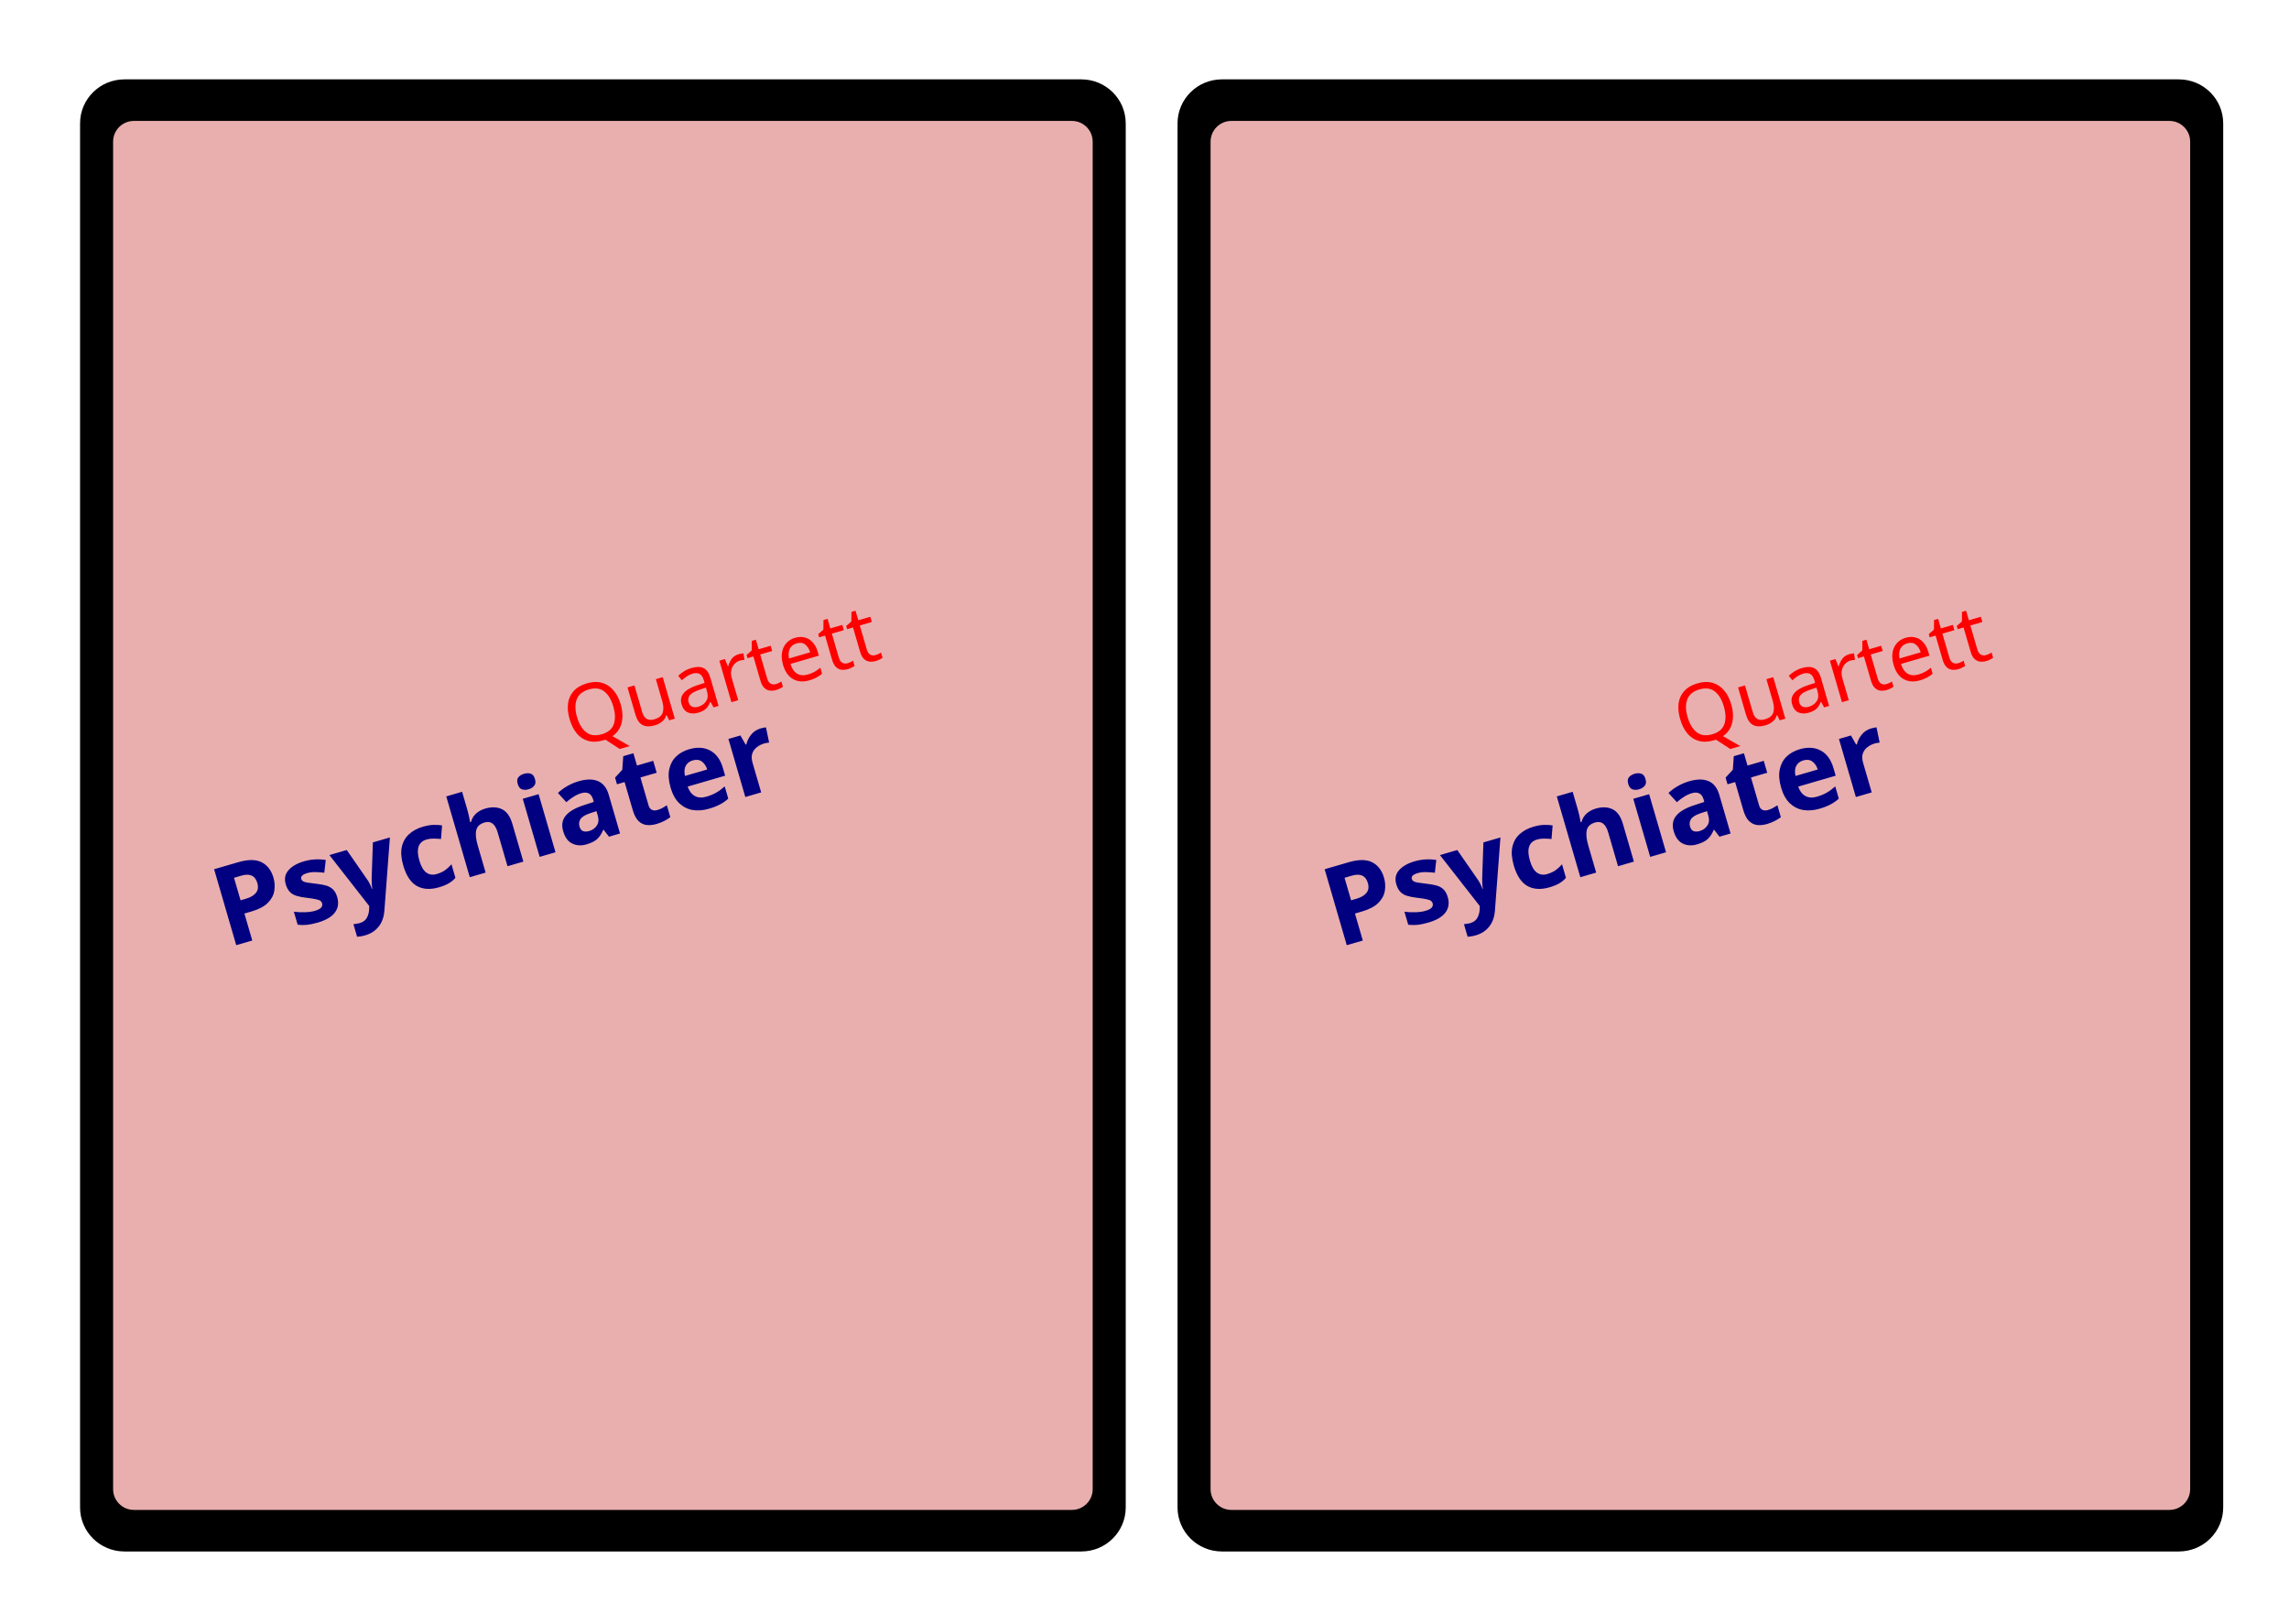
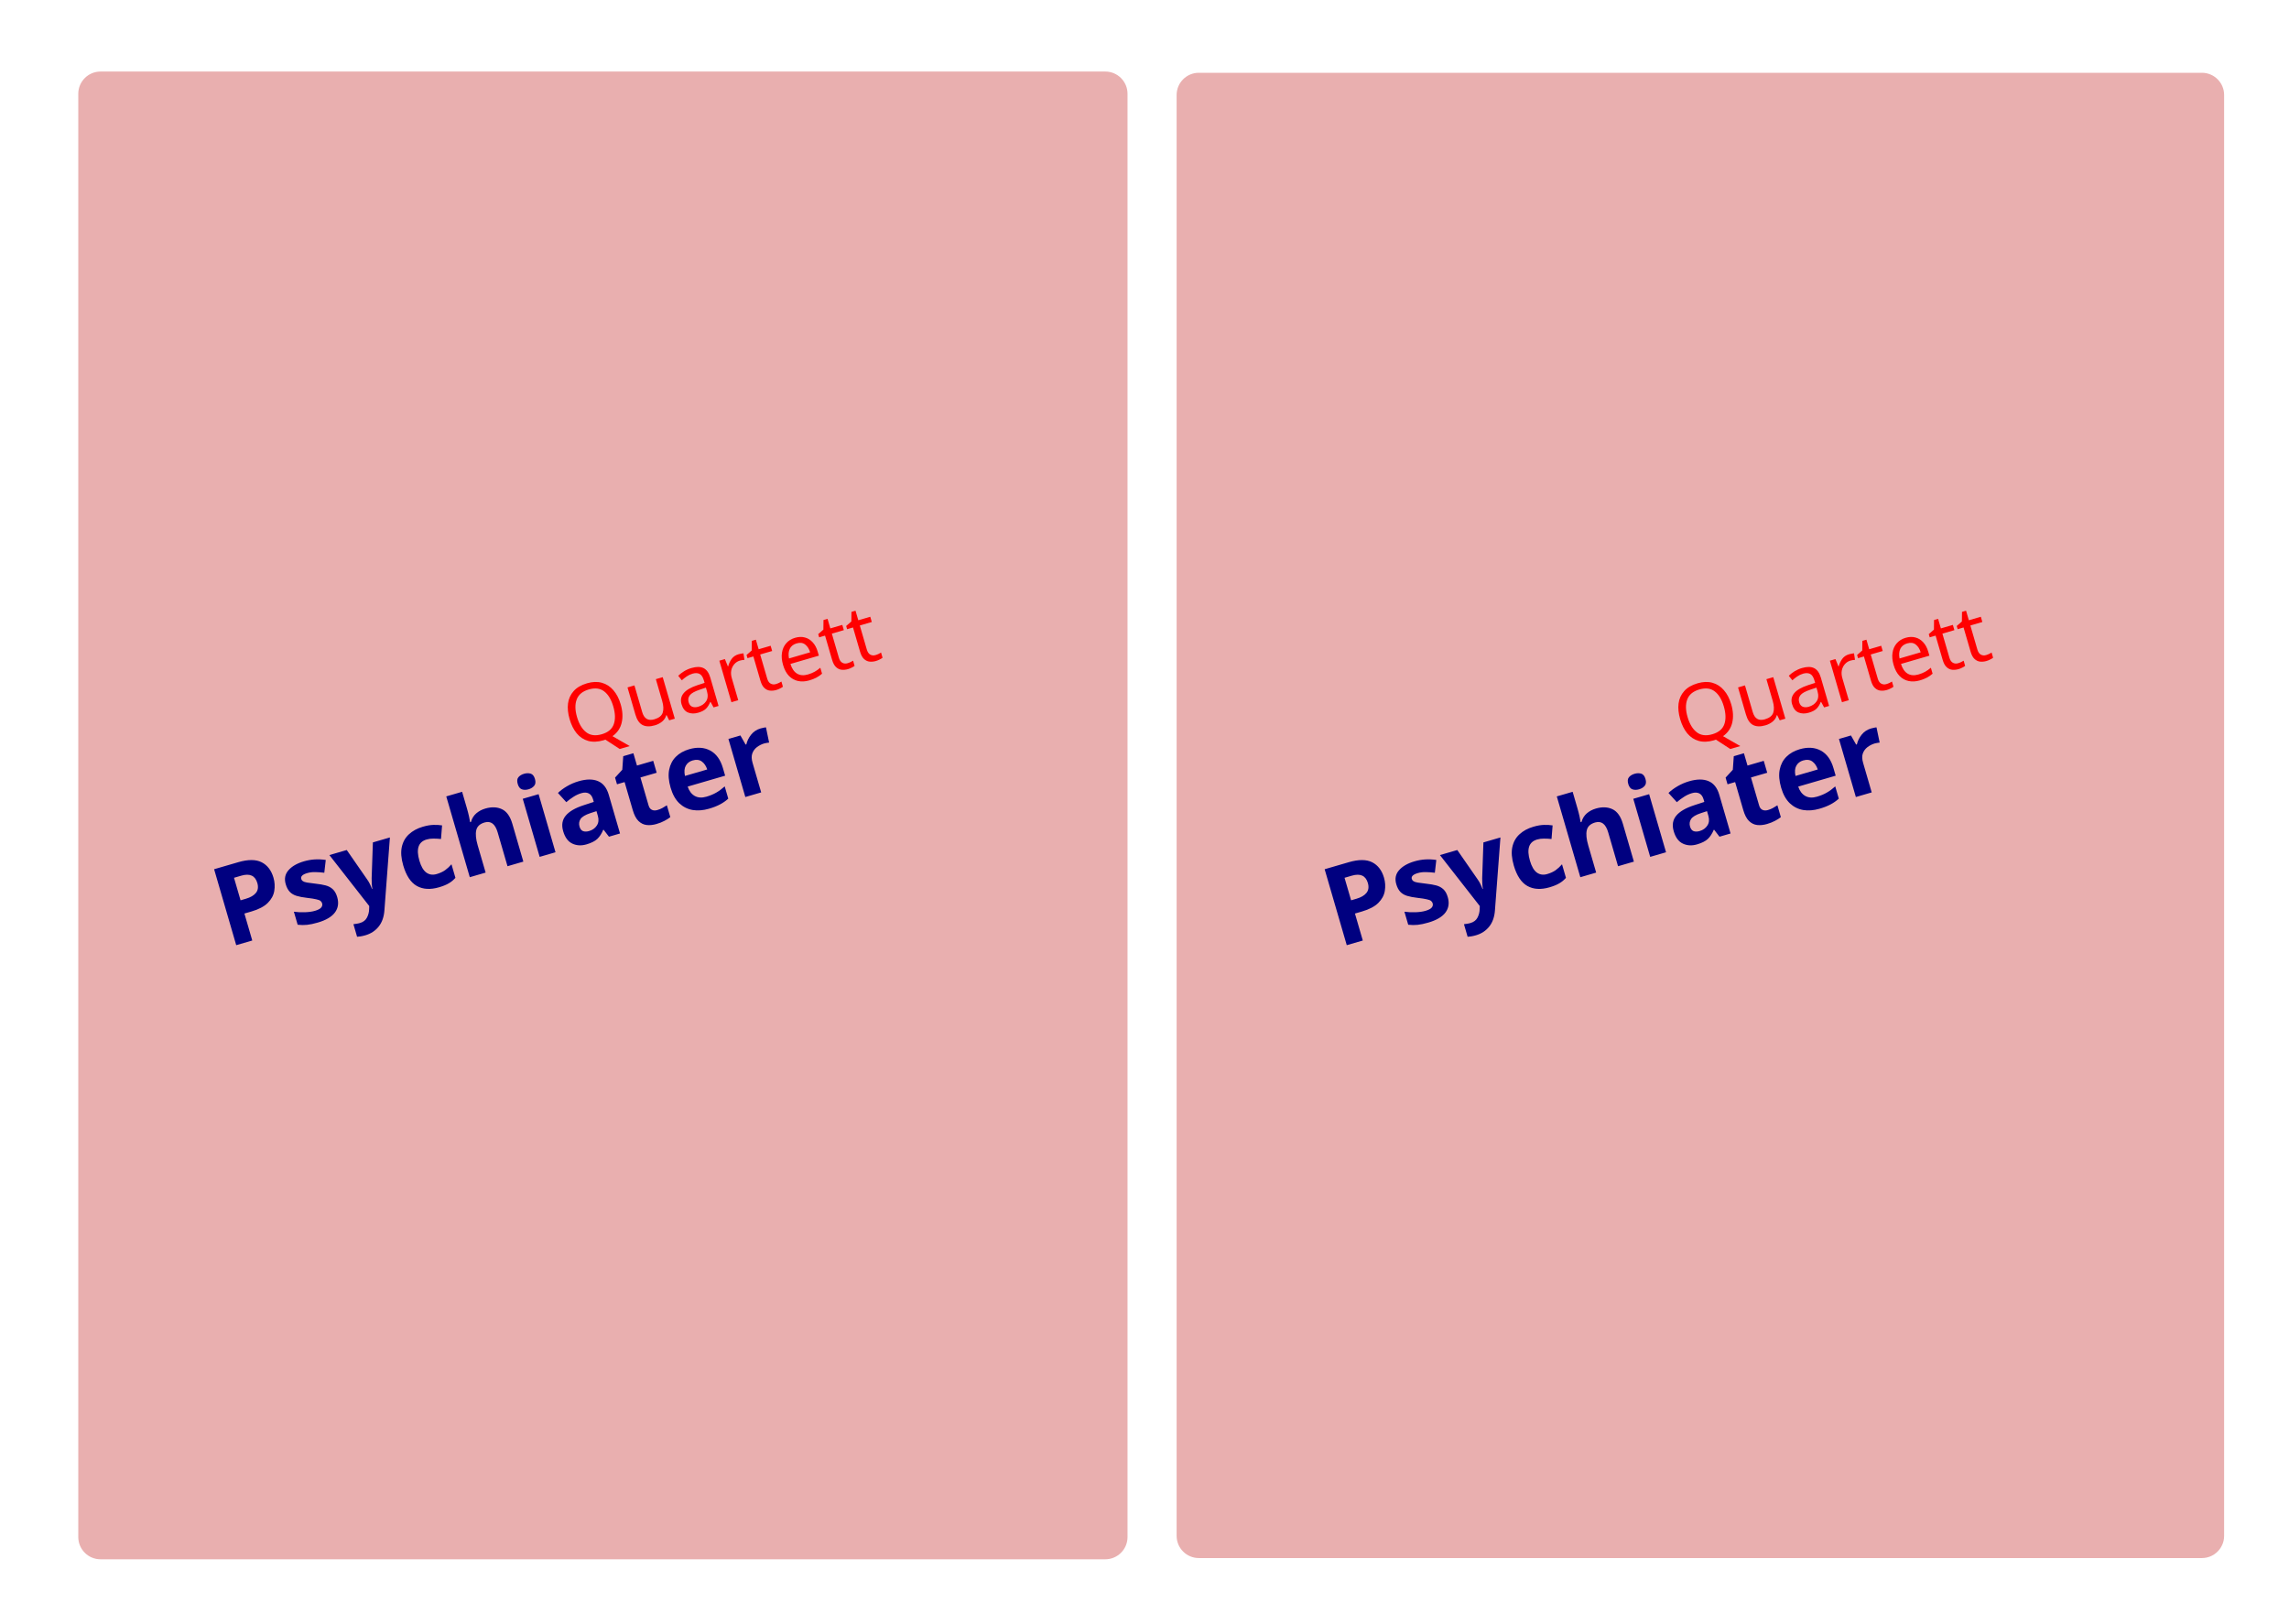
<svg xmlns="http://www.w3.org/2000/svg" width="148mm" height="105mm" viewBox="0 0 524.409 372.047" id="svg2" version="1.1">
  <defs id="defs4" />
  <g id="layer1" transform="translate(0,-680.315)">
    <rect style="fill:#000000" id="rect3347-5-4-3" width="239.563" height="337.315" x="18.342" y="698.501" rx="10.163" ry="10.091" />
    <rect style="fill:#000000" id="rect3347-5-4" width="239.563" height="337.315" x="269.773" y="698.501" rx="10.163" ry="10.091" />
-     <rect style="fill:#e9afaf" id="rect3347-5" width="224.423" height="318.273" x="277.343" y="708.022" rx="4.76" ry="4.76" />
-     <rect style="fill:#e9afaf" id="rect3347-5-1" width="224.423" height="318.273" x="25.912" y="708.022" rx="4.76" ry="4.76" />
+     <rect style="fill:#e9afaf" id="rect3347-5" width="239.98" height="340.335" x="269.565" y="696.991" rx="5.09" ry="5.09" />
+     <rect style="fill:#e9afaf" id="rect3347-5-1" width="240.379" height="340.901" x="17.934" y="696.708" rx="5.099" ry="5.099" />
    <text xml:space="preserve" style="font-size:25.375px;font-style:normal;font-weight:normal;line-height:125%;letter-spacing:0px;word-spacing:0px;fill:#000000;fill-opacity:1;stroke:none;font-family:Sans" x="-117.832" y="876.278" id="text3457" transform="matrix(0.9601545,-0.2794696,0.2794696,0.9601545,0,0)">
      <tspan x="-117.832" y="876.278" id="tspan3463" style="font-weight:bold;text-align:center;text-anchor:middle;-inkscape-font-specification:Sans Bold;fill:#000080">Psychiater</tspan>
    </text>
    <text xml:space="preserve" style="font-size:18.483px;font-style:normal;font-weight:normal;line-height:125%;letter-spacing:0px;word-spacing:0px;fill:#000000;fill-opacity:1;stroke:none;font-family:Sans" x="-62.84" y="854.53" id="text3457-3" transform="matrix(0.9601545,-0.2794696,0.2794696,0.9601545,0,0)">
      <tspan x="-62.84" y="854.53" id="tspan3463-7" style="text-align:center;text-anchor:middle;fill:#ff0000">Quartett</tspan>
    </text>
    <text xml:space="preserve" style="font-size:25.375px;font-style:normal;font-weight:normal;line-height:125%;letter-spacing:0px;word-spacing:0px;fill:#000000;fill-opacity:1;stroke:none;font-family:Sans" x="126.455" y="947.382" id="text3457-5" transform="matrix(0.9601545,-0.2794696,0.2794696,0.9601545,0,0)">
      <tspan x="126.455" y="947.382" id="tspan3463-3" style="font-weight:bold;text-align:center;text-anchor:middle;-inkscape-font-specification:Sans Bold;fill:#000080">Psychiater</tspan>
    </text>
    <text xml:space="preserve" style="font-size:18.483px;font-style:normal;font-weight:normal;line-height:125%;letter-spacing:0px;word-spacing:0px;fill:#000000;fill-opacity:1;stroke:none;font-family:Sans" x="181.446" y="925.634" id="text3457-3-5" transform="matrix(0.9601545,-0.2794696,0.2794696,0.9601545,0,0)">
      <tspan x="181.446" y="925.634" id="tspan3463-7-6" style="text-align:center;text-anchor:middle;fill:#ff0000">Quartett</tspan>
    </text>
  </g>
</svg>
